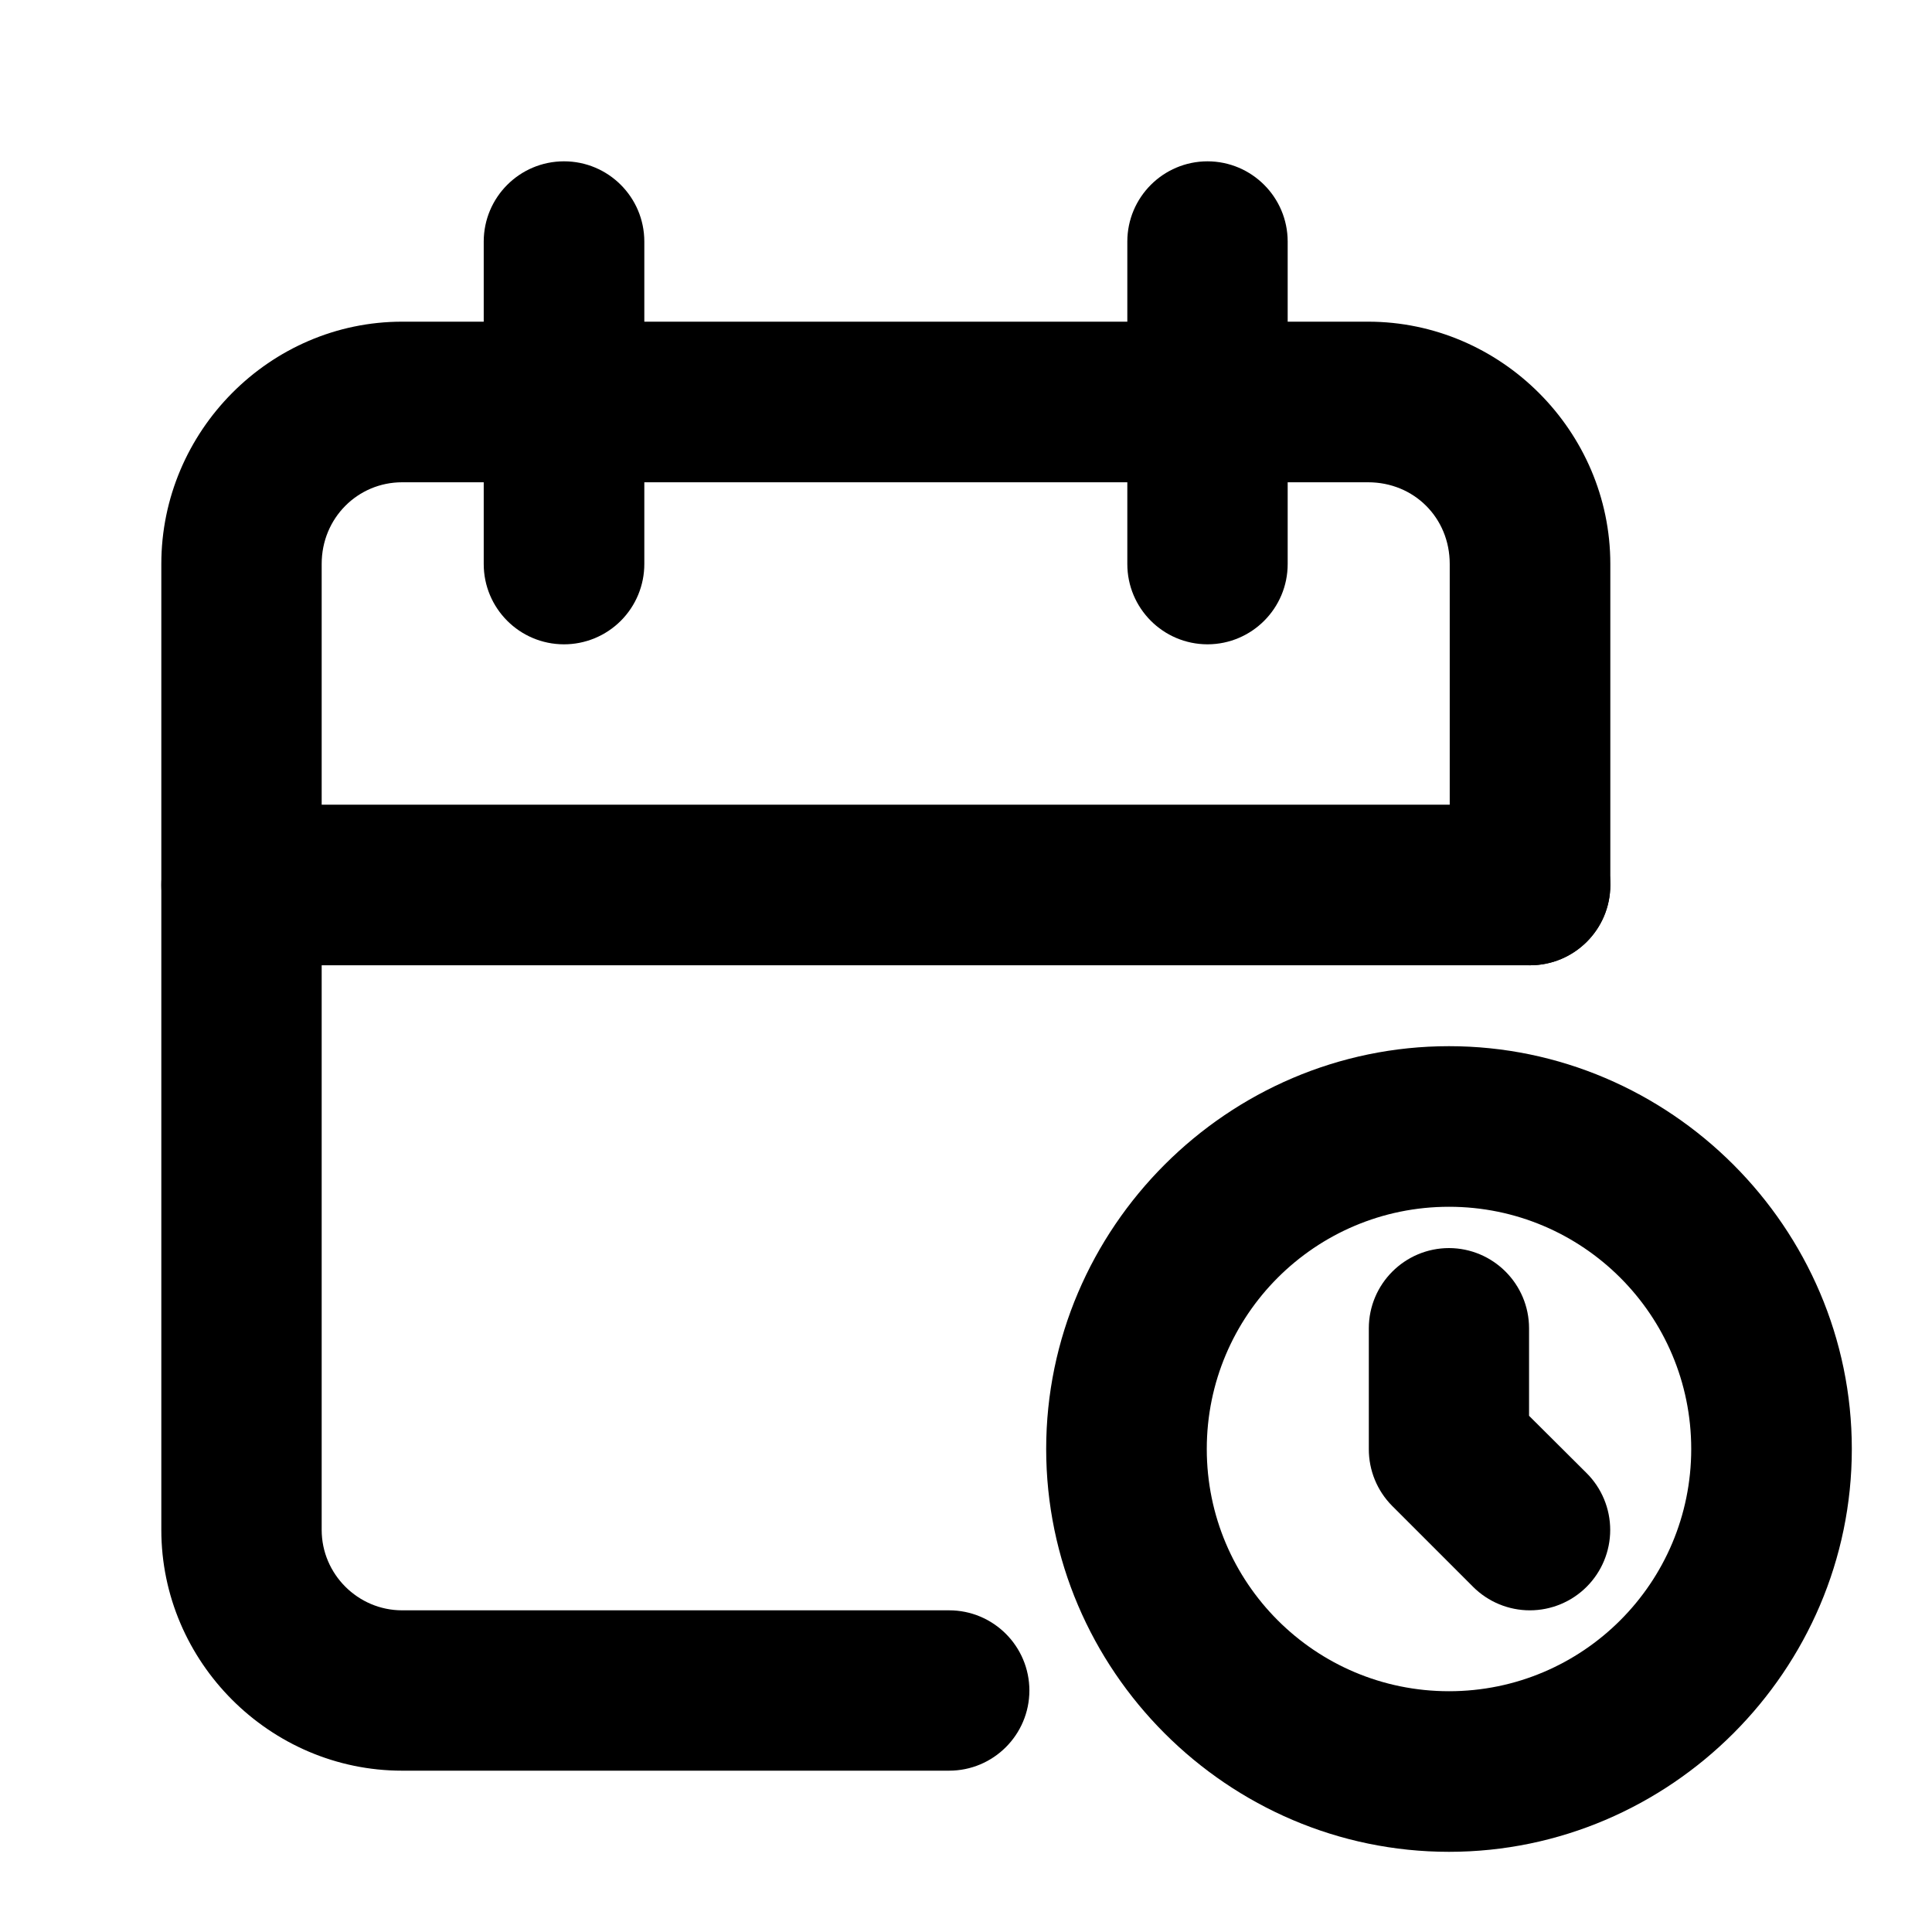
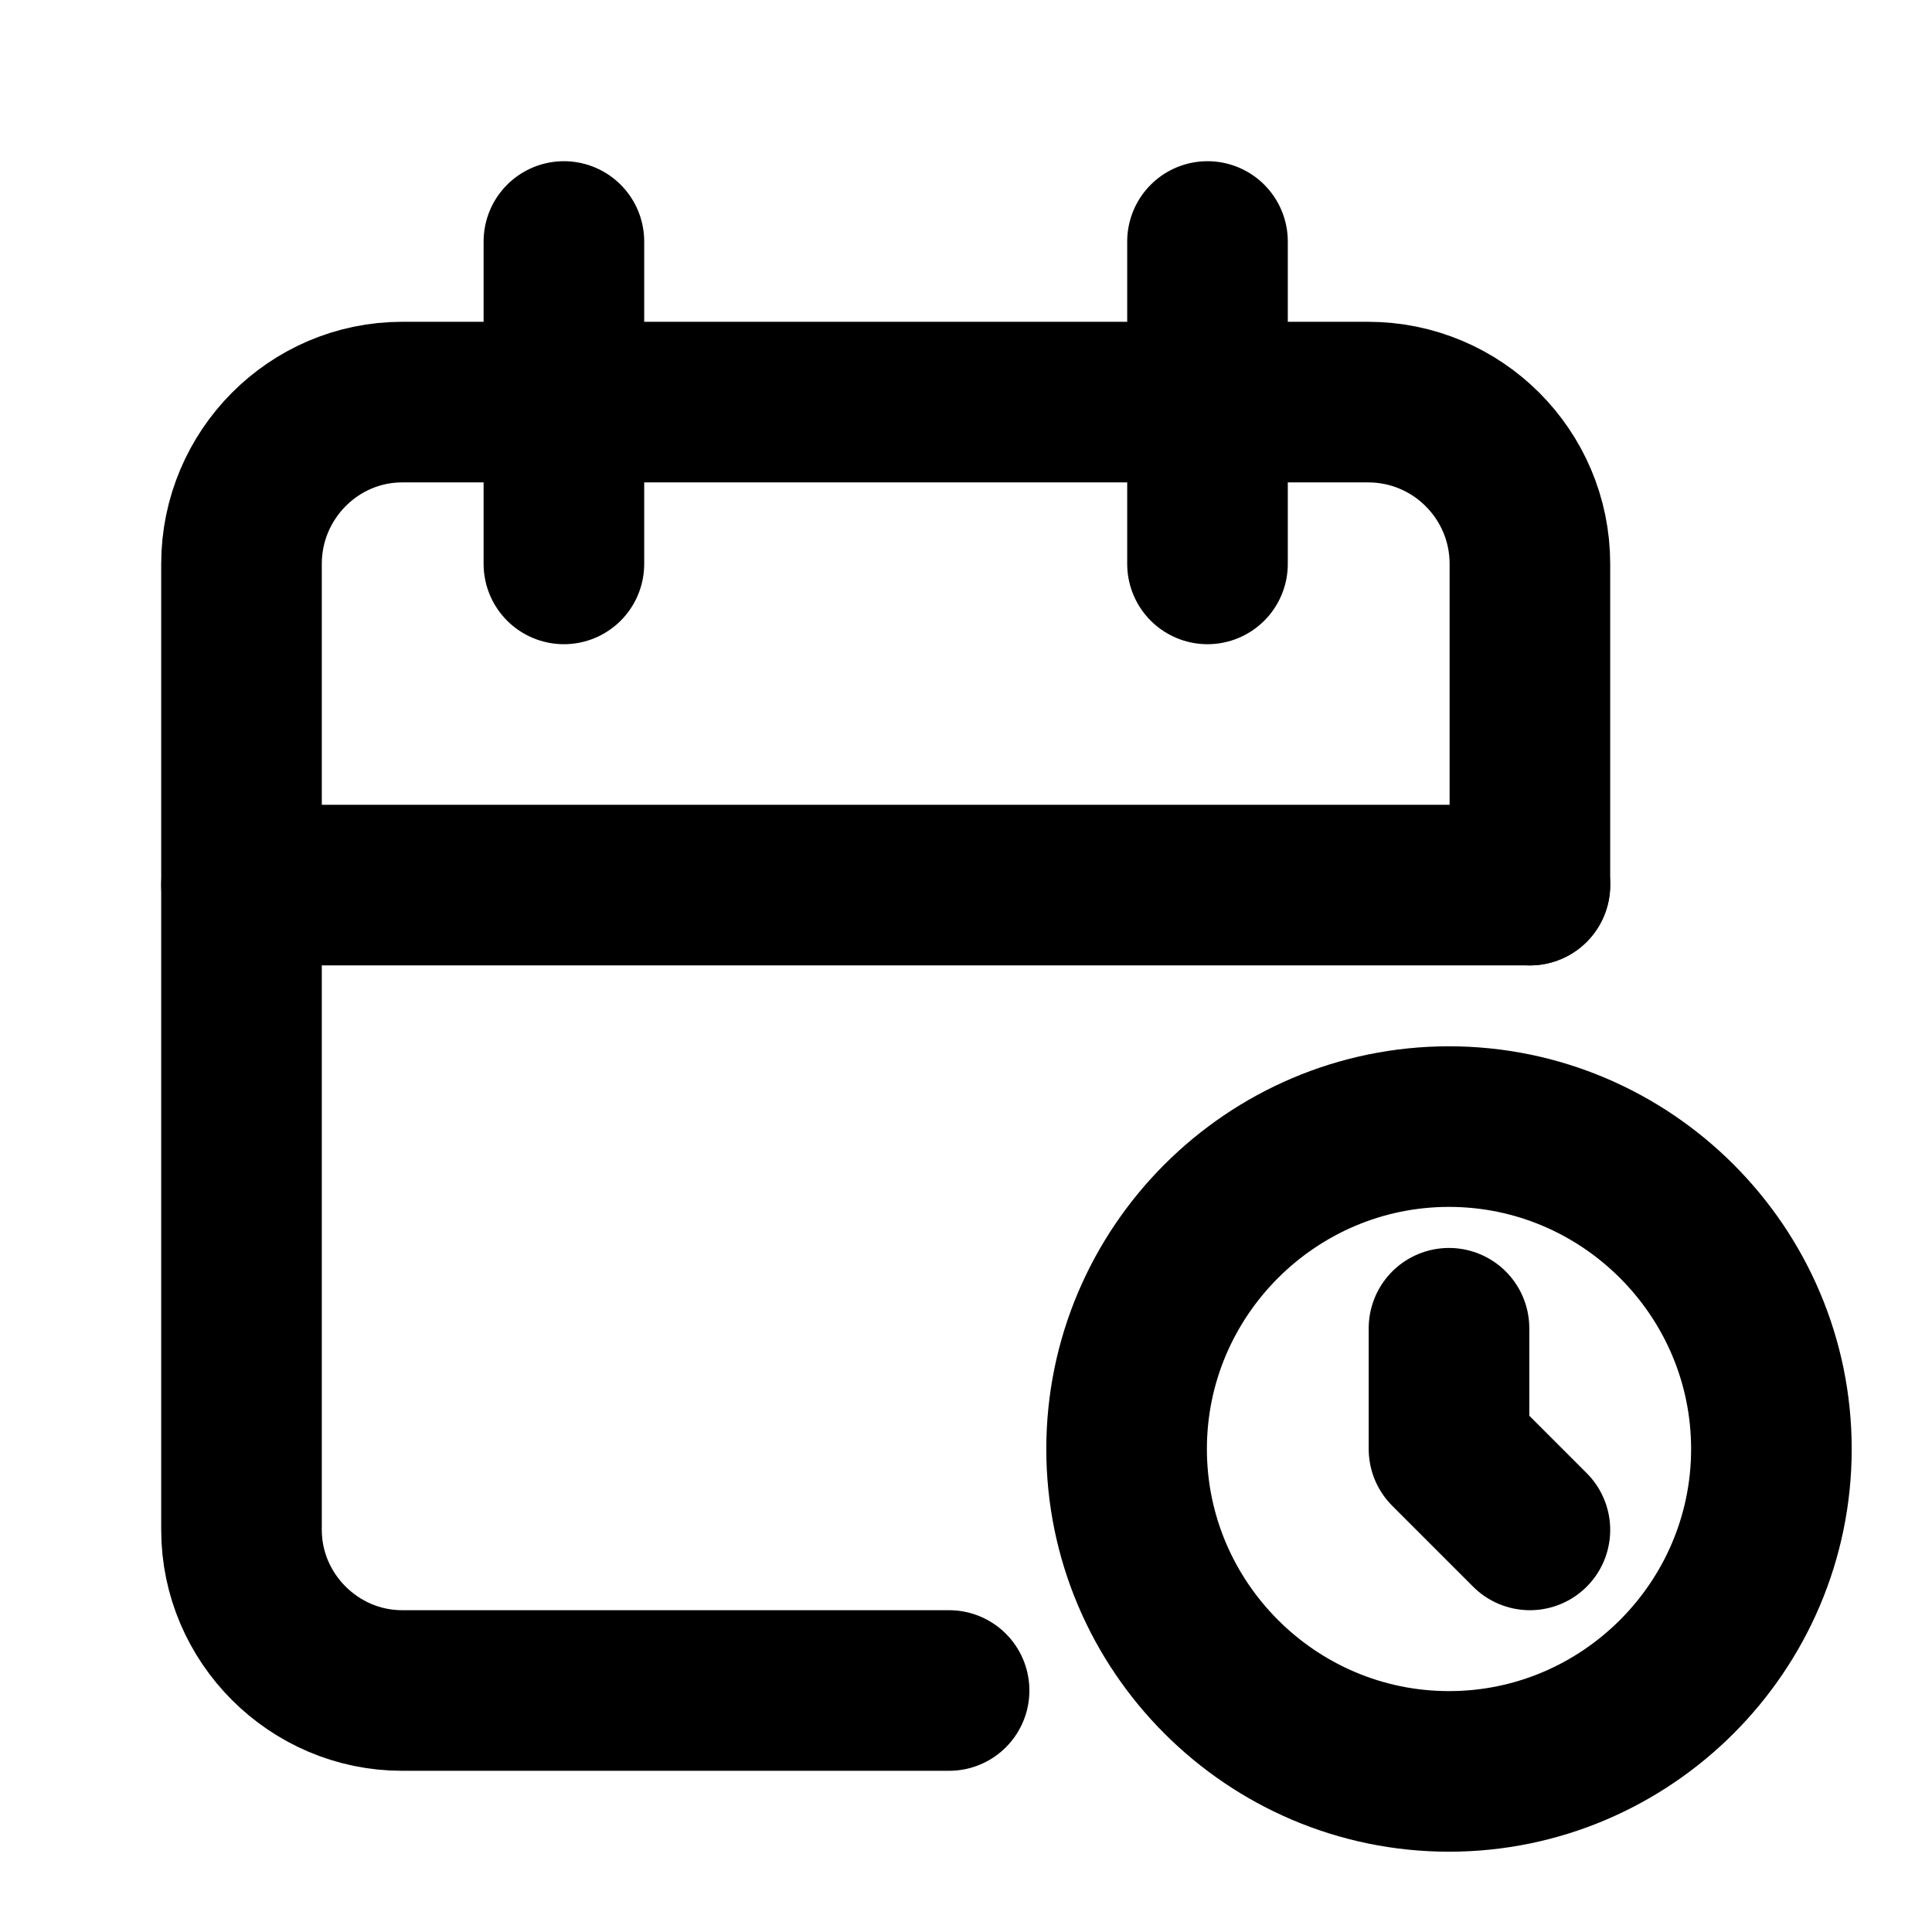
- <svg xmlns="http://www.w3.org/2000/svg" xmlns:ns1="https://www.gtk.org/grappa" width="16" height="16" viewBox="0 0 16 16" ns1:version="1" version="1.1" id="svg6">
-   <defs id="defs6" />
-   <path style="baseline-shift:baseline;display:inline;overflow:visible;vector-effect:none;stroke-linecap:round;stroke-linejoin:round;enable-background:accumulate;stop-color:#000000;stop-opacity:1;opacity:1" d="m 3.33,2.664 c -1.094,0 -1.994,0.906 -1.994,2.006 v 8 c 0,1.094 0.9,1.994 1.994,1.994 H 7.859 A 0.665,0.665 0 0 0 8.525,14 0.665,0.665 0 0 0 7.859,13.336 H 3.33 c -0.366,0 -0.666,-0.3 -0.666,-0.666 V 4.67 c 0,-0.381 0.3,-0.676 0.666,-0.676 h 8 c 0.381,0 0.676,0.295 0.676,0.676 v 2.66 a 0.665,0.665 0 0 0 0.664,0.664 0.665,0.665 0 0 0 0.666,-0.664 V 4.67 c 0,-1.099 -0.906,-2.006 -2.006,-2.006 z" id="path1" />
-   <path style="baseline-shift:baseline;display:inline;overflow:visible;vector-effect:none;stroke-linecap:round;stroke-linejoin:round;enable-background:accumulate;stop-color:#000000;stop-opacity:1;opacity:1" d="m 12,8.664 c -1.832,0 -3.336,1.504 -3.336,3.336 0,1.832 1.504,3.336 3.336,3.336 1.832,0 3.336,-1.504 3.336,-3.336 0,-1.832 -1.504,-3.336 -3.336,-3.336 z m 0,1.33 c 1.108,0 2.006,0.898 2.006,2.006 0,1.108 -0.898,2.006 -2.006,2.006 -1.108,0 -2.006,-0.898 -2.006,-2.006 0,-1.108 0.898,-2.006 2.006,-2.006 z" id="path2" />
-   <path style="baseline-shift:baseline;display:inline;overflow:visible;vector-effect:none;stroke-linecap:round;stroke-linejoin:round;enable-background:accumulate;stop-color:#000000;stop-opacity:1;opacity:1" d="M 10,1.336 A 0.665,0.665 0 0 0 9.336,2 V 4.67 A 0.665,0.665 0 0 0 10,5.336 0.665,0.665 0 0 0 10.664,4.67 V 2 A 0.665,0.665 0 0 0 10,1.336 Z" id="path3" />
-   <path style="baseline-shift:baseline;display:inline;overflow:visible;vector-effect:none;stroke-linecap:round;stroke-linejoin:round;enable-background:accumulate;stop-color:#000000;stop-opacity:1;opacity:1" d="M 4.67,1.336 A 0.665,0.665 0 0 0 4.006,2 V 4.67 A 0.665,0.665 0 0 0 4.67,5.336 0.665,0.665 0 0 0 5.336,4.67 V 2 A 0.665,0.665 0 0 0 4.67,1.336 Z" id="path4" />
-   <path style="baseline-shift:baseline;display:inline;overflow:visible;vector-effect:none;stroke-linecap:round;stroke-linejoin:round;enable-background:accumulate;stop-color:#000000;stop-opacity:1;opacity:1" d="M 2,6.664 A 0.665,0.665 0 0 0 1.336,7.33 0.665,0.665 0 0 0 2,7.994 H 12.67 A 0.665,0.665 0 0 0 13.336,7.33 0.665,0.665 0 0 0 12.67,6.664 Z" id="path5" />
-   <path style="baseline-shift:baseline;display:inline;overflow:visible;vector-effect:none;stroke-linecap:round;stroke-linejoin:round;enable-background:accumulate;stop-color:#000000;stop-opacity:1;opacity:1" d="M 12,10.336 A 0.665,0.665 0 0 0 11.336,11 v 1 a 0.665,0.665 0 0 0 0.193,0.471 l 0.67,0.67 a 0.665,0.665 0 0 0 0.941,0 0.665,0.665 0 0 0 0,-0.941 l -0.477,-0.475 V 11 A 0.665,0.665 0 0 0 12,10.336 Z" id="path6" />
+ <svg xmlns:ns0="https://www.gtk.org/grappa" width="16" height="16" ns0:version="1">
+   <path d="M7.86 14.00L3.33 14.00C2.60 14.00 2.00 13.40 2.00 12.67L2.00 4.67C2.00 3.93 2.60 3.33 3.33 3.33L11.33 3.33C12.07 3.33 12.67 3.93 12.67 4.67L12.67 7.33" stroke-width="1.33" stroke-linecap="round" stroke-linejoin="round" stroke="rgb(0,0,0)" fill="none" ns0:stroke="foreground" />
+   <path d="M9.33 12.00C9.33 13.47 10.53 14.67 12.00 14.67C13.47 14.67 14.67 13.47 14.67 12.00C14.67 10.53 13.47 9.33 12.00 9.33C10.53 9.33 9.33 10.53 9.33 12.00" stroke-width="1.33" stroke-linecap="round" stroke-linejoin="round" stroke="rgb(0,0,0)" fill="none" ns0:stroke="foreground" />
+   <path d="M10.00 2.00L10.00 4.67" stroke-width="1.33" stroke-linecap="round" stroke-linejoin="round" stroke="rgb(0,0,0)" fill="none" ns0:stroke="foreground" />
+   <path d="M4.67 2.00L4.67 4.67" stroke-width="1.33" stroke-linecap="round" stroke-linejoin="round" stroke="rgb(0,0,0)" fill="none" ns0:stroke="foreground" />
+   <path d="M2.00 7.33L12.67 7.33" stroke-width="1.33" stroke-linecap="round" stroke-linejoin="round" stroke="rgb(0,0,0)" fill="none" ns0:stroke="foreground" />
+   <path d="M12.00 11.00L12.00 12.00L12.67 12.67" stroke-width="1.33" stroke-linecap="round" stroke-linejoin="round" stroke="rgb(0,0,0)" fill="none" ns0:stroke="foreground" />
</svg>
